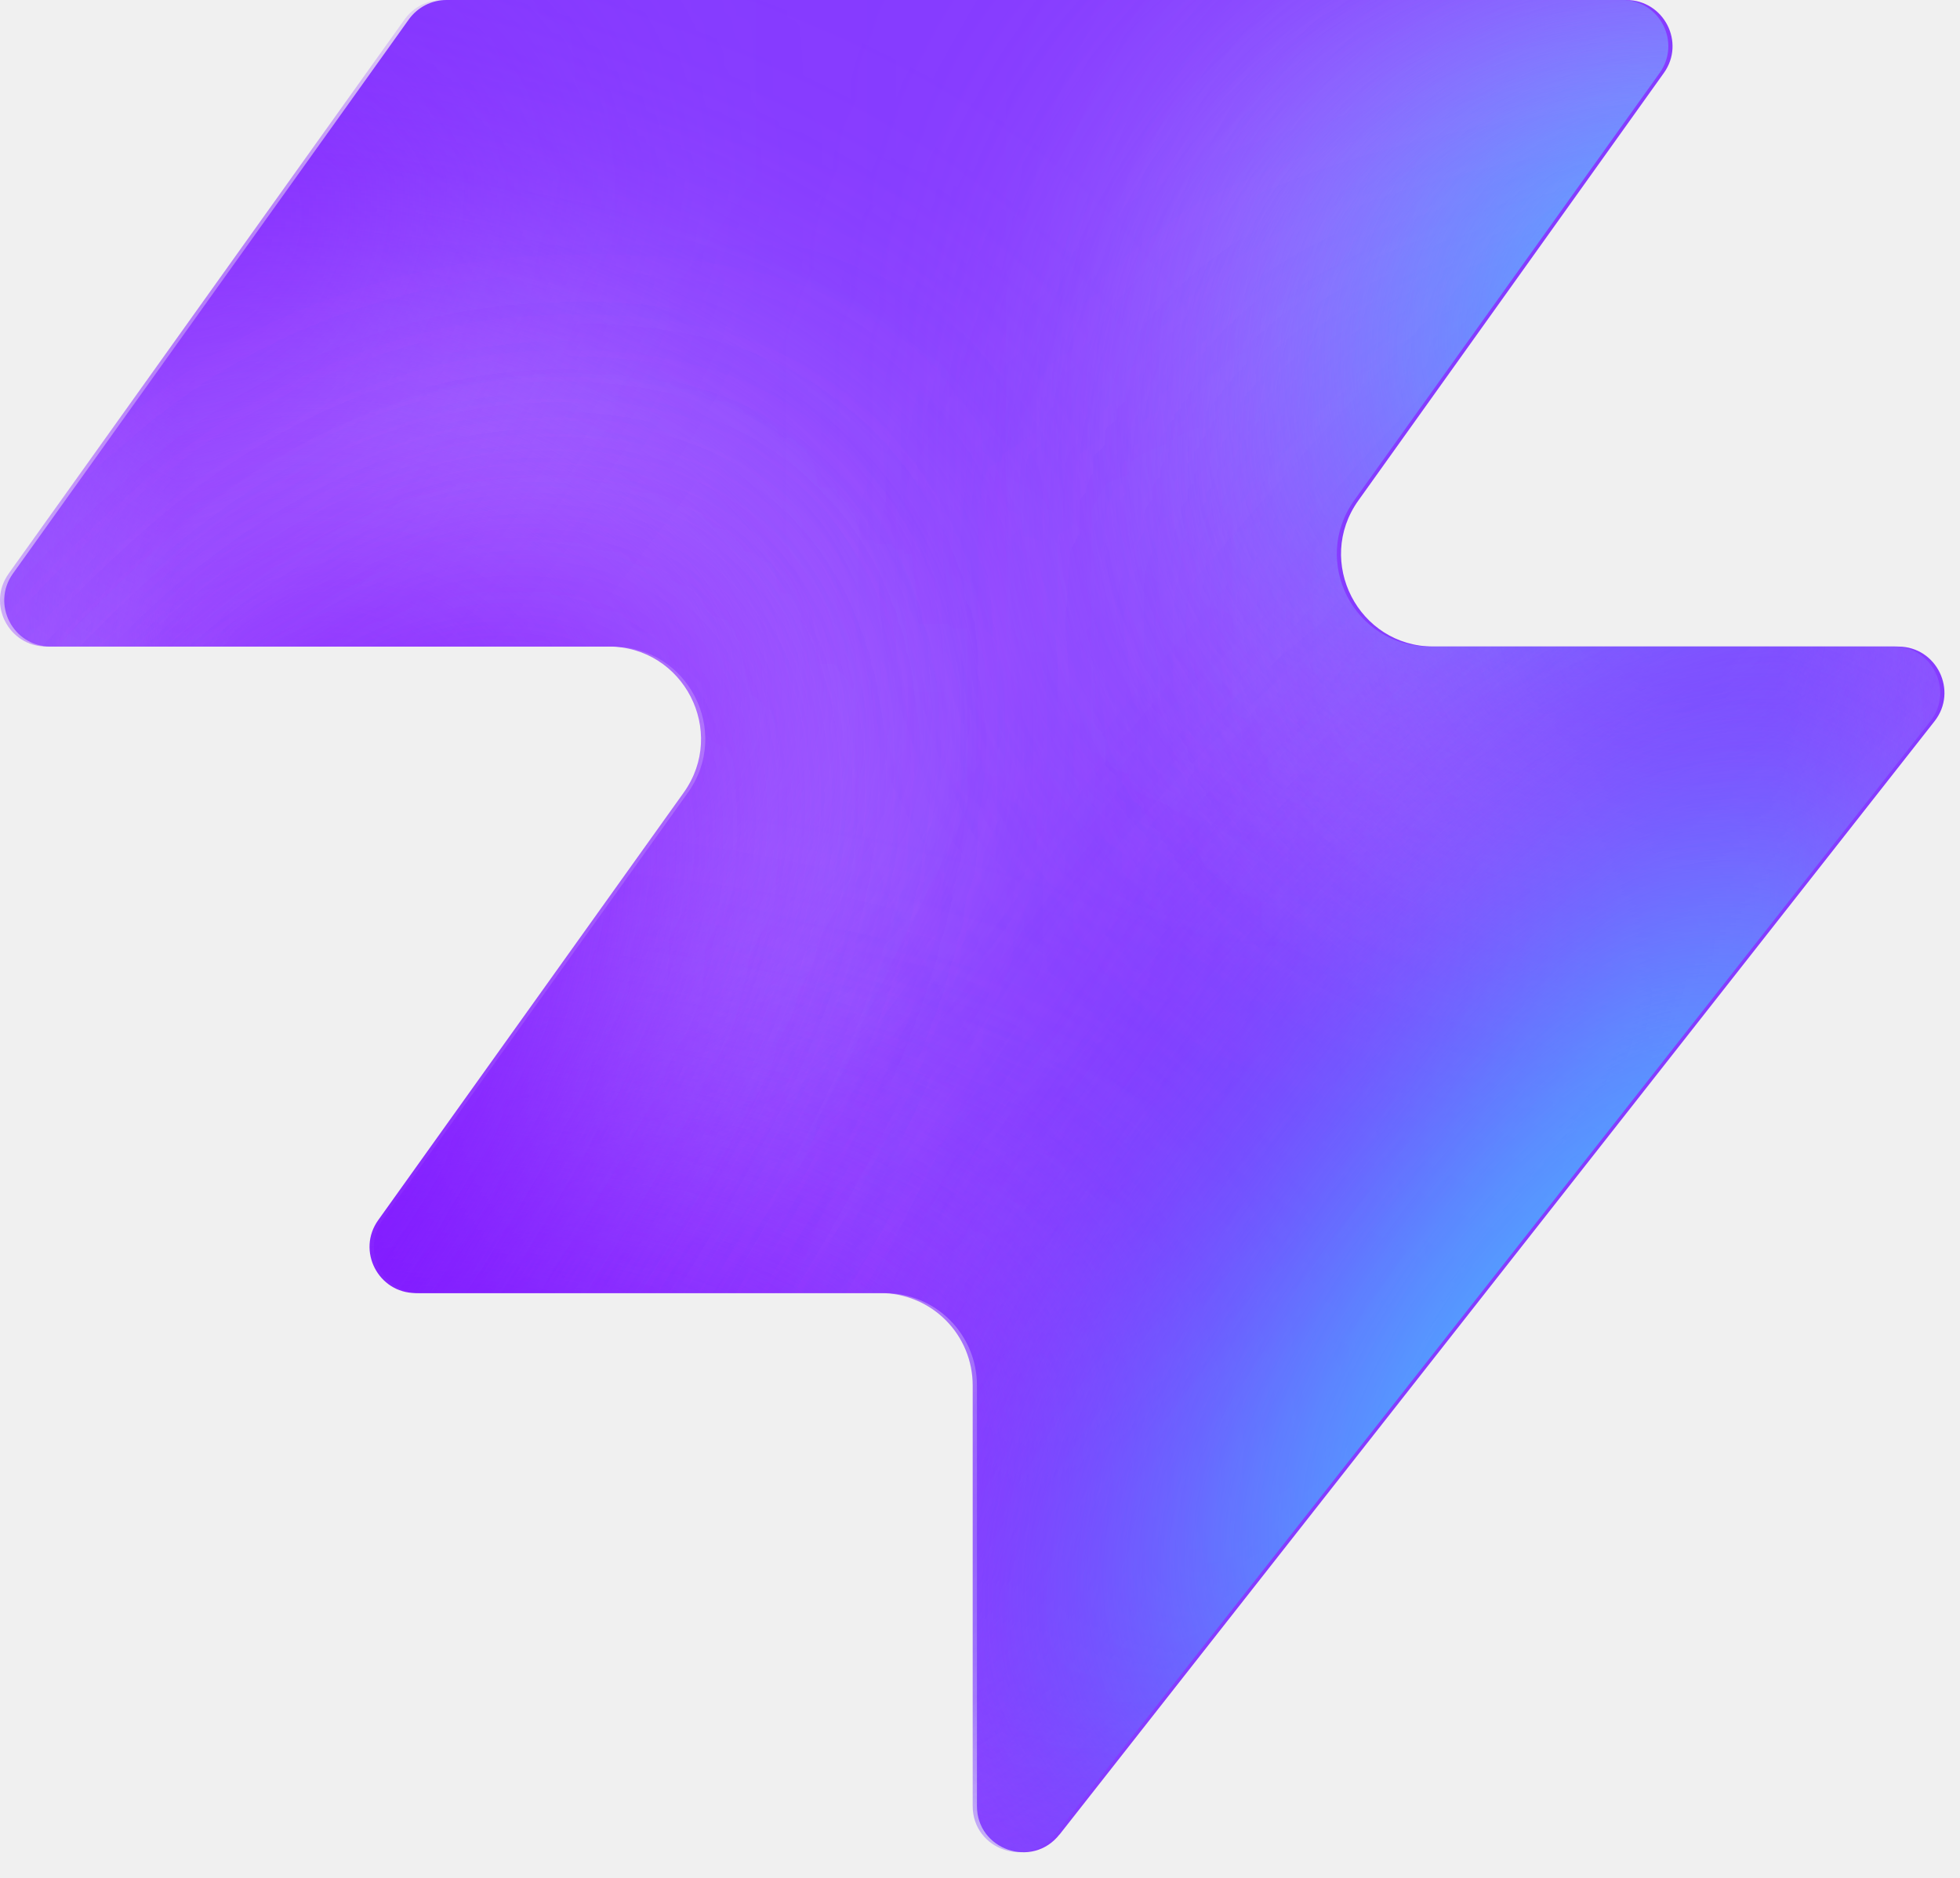
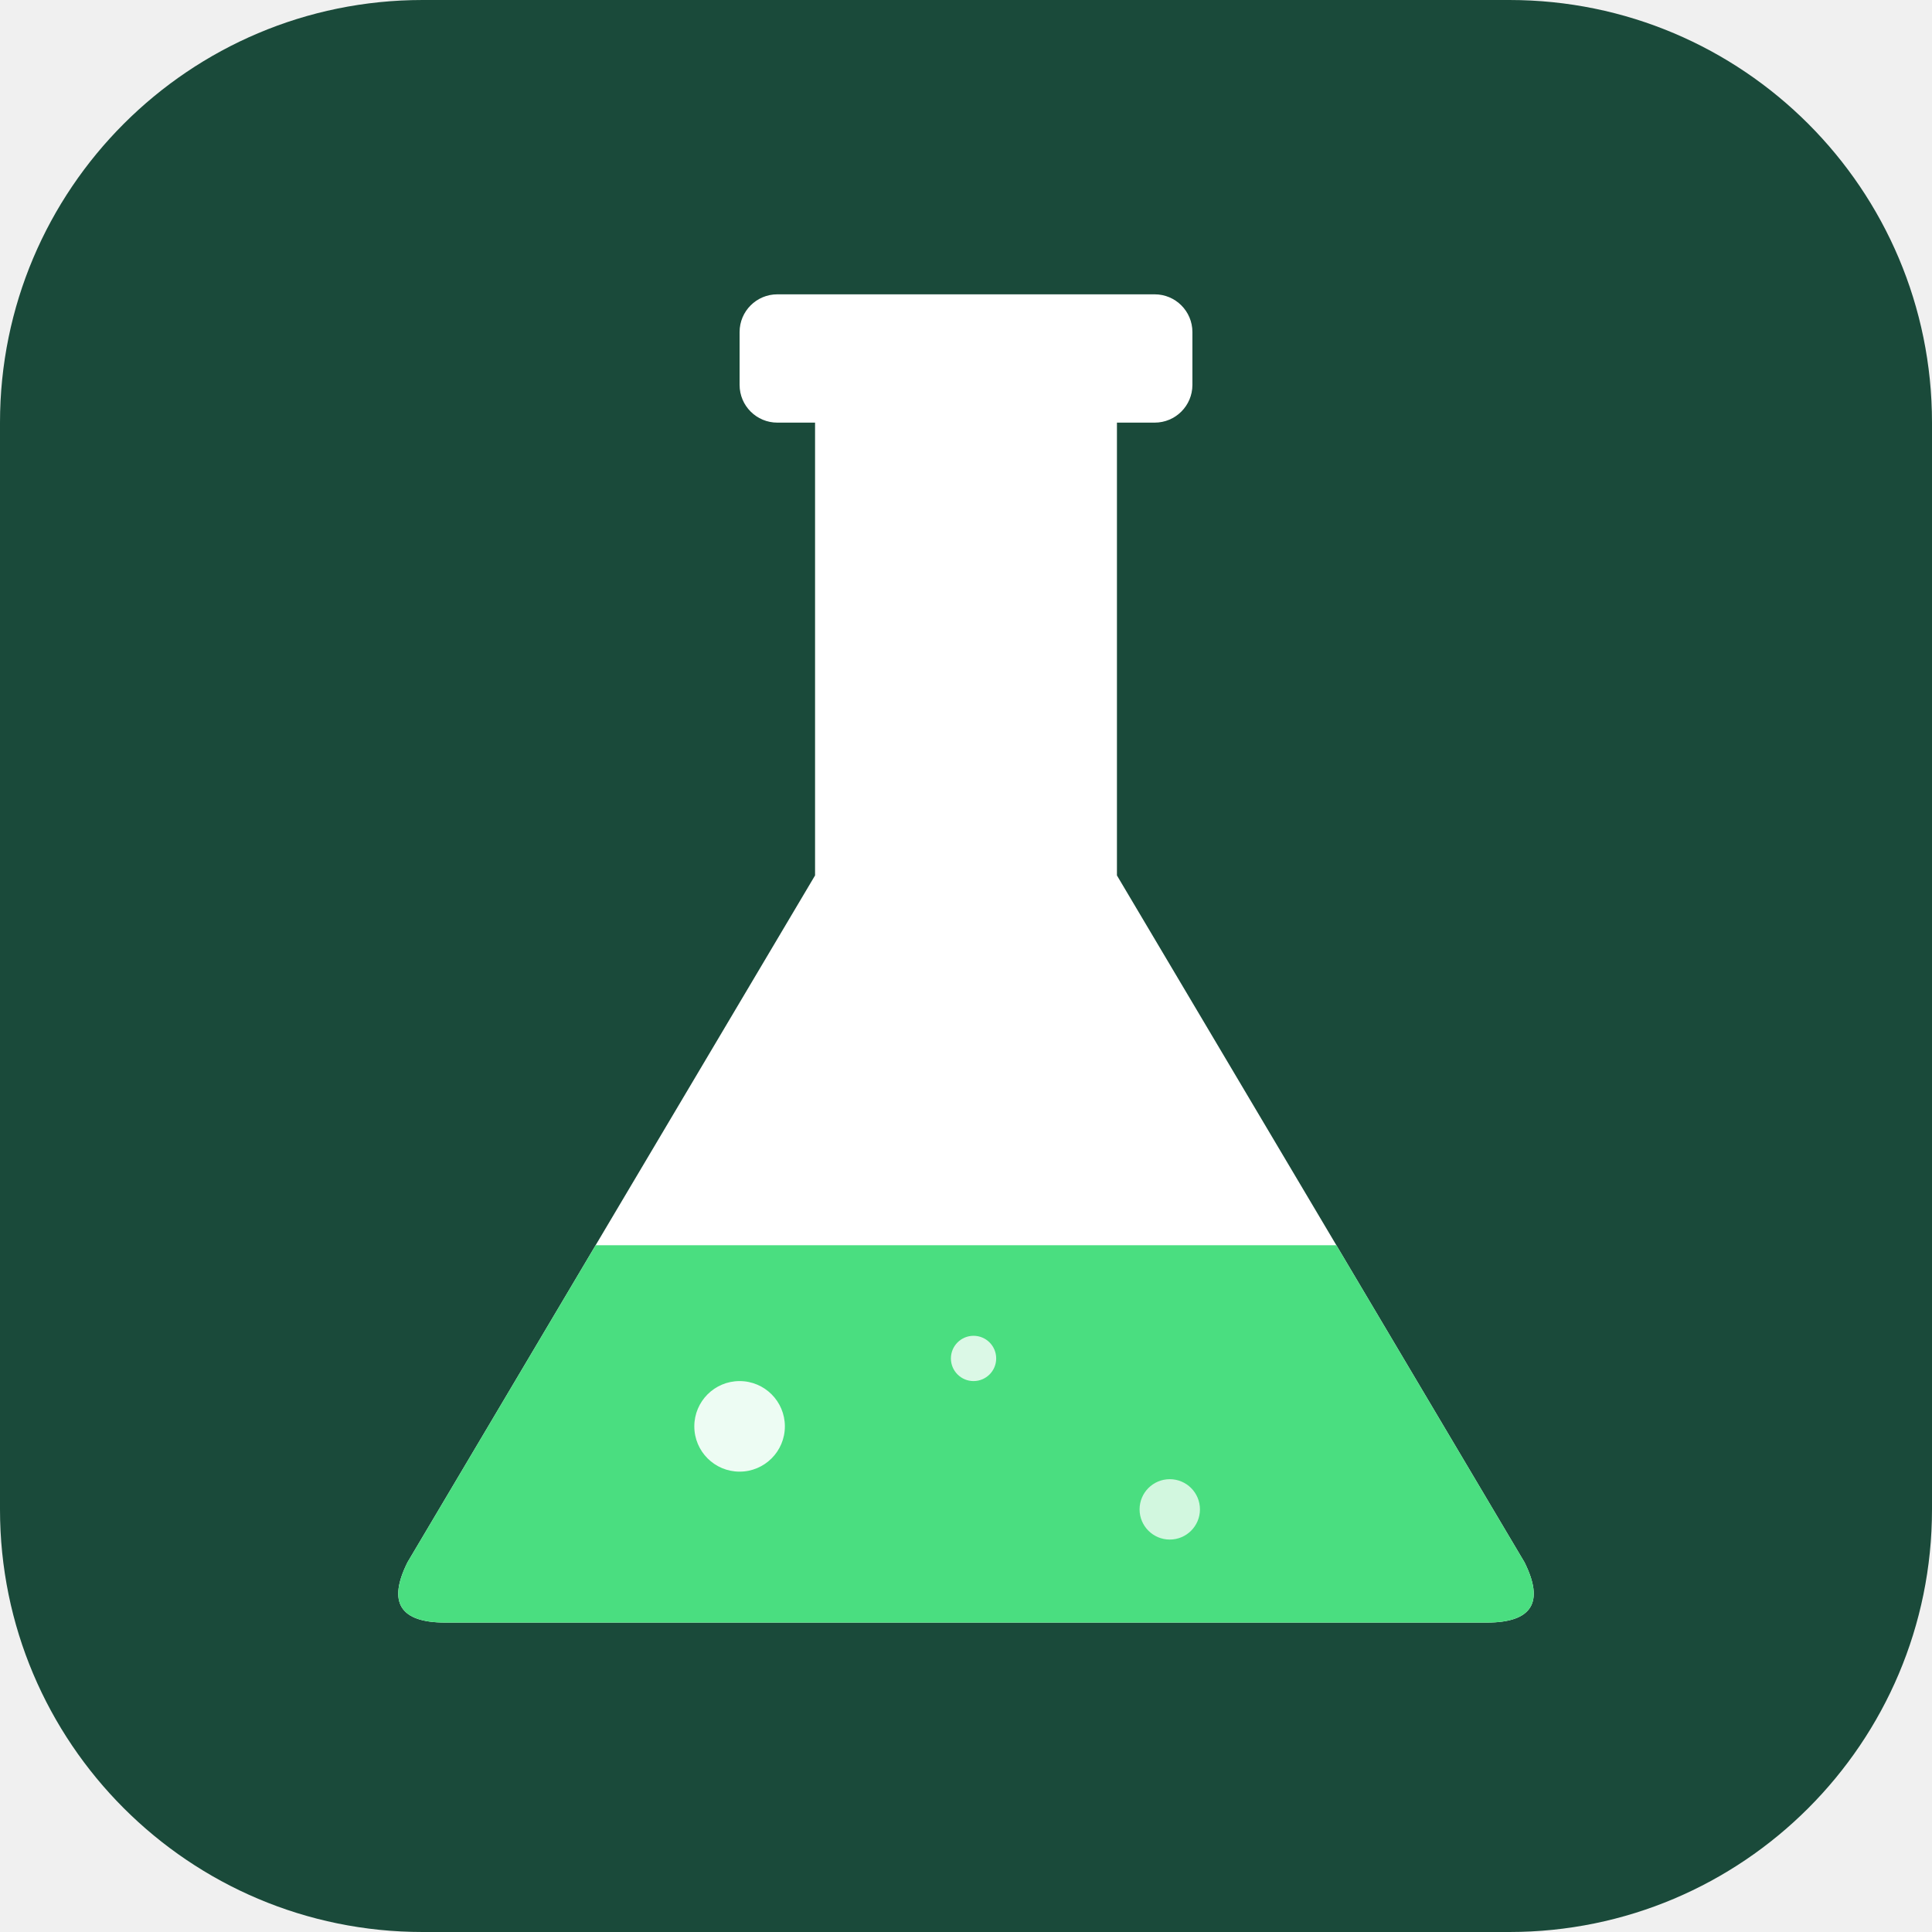
- <svg xmlns="http://www.w3.org/2000/svg" width="48" height="46" fill="none" viewBox="0 0 48 46">
-   <path fill="#863bff" d="M25.946 44.938c-.664.845-2.021.375-2.021-.698V33.937a2.26 2.26 0 0 0-2.262-2.262H10.287c-.92 0-1.456-1.04-.92-1.788l7.48-10.471c1.07-1.497 0-3.578-1.842-3.578H1.237c-.92 0-1.456-1.04-.92-1.788L10.013.474c.214-.297.556-.474.92-.474h28.894c.92 0 1.456 1.04.92 1.788l-7.48 10.471c-1.07 1.498 0 3.579 1.842 3.579h11.377c.943 0 1.473 1.088.89 1.83L25.947 44.94z" style="fill:#863bff;fill:color(display-p3 .525 .23 1);fill-opacity:1" />
-   <mask id="a" width="48" height="46" x="0" y="0" maskUnits="userSpaceOnUse" style="mask-type:alpha">
-     <path fill="#000" d="M25.842 44.938c-.664.844-2.021.375-2.021-.698V33.937a2.26 2.26 0 0 0-2.262-2.262H10.183c-.92 0-1.456-1.04-.92-1.788l7.48-10.471c1.07-1.498 0-3.579-1.842-3.579H1.133c-.92 0-1.456-1.04-.92-1.787L9.91.473c.214-.297.556-.474.92-.474h28.894c.92 0 1.456 1.04.92 1.788l-7.48 10.471c-1.07 1.498 0 3.578 1.842 3.578h11.377c.943 0 1.473 1.088.89 1.832L25.843 44.94z" style="fill:#000;fill-opacity:1" />
-   </mask>
-   <g mask="url(#a)">
-     <g filter="url(#b)">
-       <ellipse cx="5.508" cy="14.704" fill="#ede6ff" rx="5.508" ry="14.704" style="fill:#ede6ff;fill:color(display-p3 .927 .903 1);fill-opacity:1" transform="matrix(.00324 1 1 -.00324 -4.47 31.516)" />
-     </g>
-     <g filter="url(#c)">
-       <ellipse cx="10.399" cy="29.851" fill="#ede6ff" rx="10.399" ry="29.851" style="fill:#ede6ff;fill:color(display-p3 .927 .903 1);fill-opacity:1" transform="matrix(.00324 1 1 -.00324 -39.328 7.883)" />
-     </g>
-     <g filter="url(#d)">
-       <ellipse cx="5.508" cy="30.487" fill="#7e14ff" rx="5.508" ry="30.487" style="fill:#7e14ff;fill:color(display-p3 .492 .077 1);fill-opacity:1" transform="rotate(89.814 -25.913 -14.639)scale(1 -1)" />
-     </g>
-     <g filter="url(#e)">
-       <ellipse cx="5.508" cy="30.599" fill="#7e14ff" rx="5.508" ry="30.599" style="fill:#7e14ff;fill:color(display-p3 .492 .077 1);fill-opacity:1" transform="rotate(89.814 -32.644 -3.334)scale(1 -1)" />
-     </g>
-     <g filter="url(#f)">
-       <ellipse cx="5.508" cy="30.599" fill="#7e14ff" rx="5.508" ry="30.599" style="fill:#7e14ff;fill:color(display-p3 .492 .077 1);fill-opacity:1" transform="matrix(.00324 1 1 -.00324 -34.34 30.47)" />
-     </g>
-     <g filter="url(#g)">
-       <ellipse cx="14.072" cy="22.078" fill="#ede6ff" rx="14.072" ry="22.078" style="fill:#ede6ff;fill:color(display-p3 .927 .903 1);fill-opacity:1" transform="rotate(93.35 24.506 48.493)scale(-1 1)" />
-     </g>
-     <g filter="url(#h)">
-       <ellipse cx="3.47" cy="21.501" fill="#7e14ff" rx="3.47" ry="21.501" style="fill:#7e14ff;fill:color(display-p3 .492 .077 1);fill-opacity:1" transform="rotate(89.009 28.708 47.59)scale(-1 1)" />
-     </g>
-     <g filter="url(#i)">
-       <ellipse cx="3.47" cy="21.501" fill="#7e14ff" rx="3.47" ry="21.501" style="fill:#7e14ff;fill:color(display-p3 .492 .077 1);fill-opacity:1" transform="rotate(89.009 28.708 47.59)scale(-1 1)" />
-     </g>
-     <g filter="url(#j)">
-       <ellipse cx=".387" cy="8.972" fill="#7e14ff" rx="4.407" ry="29.108" style="fill:#7e14ff;fill:color(display-p3 .492 .077 1);fill-opacity:1" transform="rotate(39.51 .387 8.972)" />
-     </g>
-     <g filter="url(#k)">
-       <ellipse cx="47.523" cy="-6.092" fill="#7e14ff" rx="4.407" ry="29.108" style="fill:#7e14ff;fill:color(display-p3 .492 .077 1);fill-opacity:1" transform="rotate(37.892 47.523 -6.092)" />
-     </g>
-     <g filter="url(#l)">
-       <ellipse cx="41.412" cy="6.333" fill="#47bfff" rx="5.971" ry="9.665" style="fill:#47bfff;fill:color(display-p3 .28 .748 1);fill-opacity:1" transform="rotate(37.892 41.412 6.333)" />
-     </g>
-     <g filter="url(#m)">
-       <ellipse cx="-1.879" cy="38.332" fill="#7e14ff" rx="4.407" ry="29.108" style="fill:#7e14ff;fill:color(display-p3 .492 .077 1);fill-opacity:1" transform="rotate(37.892 -1.88 38.332)" />
-     </g>
-     <g filter="url(#n)">
-       <ellipse cx="-1.879" cy="38.332" fill="#7e14ff" rx="4.407" ry="29.108" style="fill:#7e14ff;fill:color(display-p3 .492 .077 1);fill-opacity:1" transform="rotate(37.892 -1.88 38.332)" />
-     </g>
-     <g filter="url(#o)">
-       <ellipse cx="35.651" cy="29.907" fill="#7e14ff" rx="4.407" ry="29.108" style="fill:#7e14ff;fill:color(display-p3 .492 .077 1);fill-opacity:1" transform="rotate(37.892 35.651 29.907)" />
-     </g>
-     <g filter="url(#p)">
-       <ellipse cx="38.418" cy="32.4" fill="#47bfff" rx="5.971" ry="15.297" style="fill:#47bfff;fill:color(display-p3 .28 .748 1);fill-opacity:1" transform="rotate(37.892 38.418 32.4)" />
-     </g>
-   </g>
+ <svg xmlns="http://www.w3.org/2000/svg" viewBox="0 0 512 512">
  <defs>
-     <filter id="b" width="60.045" height="41.654" x="-19.77" y="16.149" color-interpolation-filters="sRGB" filterUnits="userSpaceOnUse">
-       <feFlood flood-opacity="0" result="BackgroundImageFix" />
-       <feBlend in="SourceGraphic" in2="BackgroundImageFix" result="shape" />
-       <feGaussianBlur result="effect1_foregroundBlur_2002_17158" stdDeviation="7.659" />
-     </filter>
-     <filter id="c" width="90.34" height="51.437" x="-54.613" y="-7.533" color-interpolation-filters="sRGB" filterUnits="userSpaceOnUse">
-       <feFlood flood-opacity="0" result="BackgroundImageFix" />
-       <feBlend in="SourceGraphic" in2="BackgroundImageFix" result="shape" />
-       <feGaussianBlur result="effect1_foregroundBlur_2002_17158" stdDeviation="7.659" />
-     </filter>
-     <filter id="d" width="79.355" height="29.4" x="-49.64" y="2.03" color-interpolation-filters="sRGB" filterUnits="userSpaceOnUse">
-       <feFlood flood-opacity="0" result="BackgroundImageFix" />
-       <feBlend in="SourceGraphic" in2="BackgroundImageFix" result="shape" />
-       <feGaussianBlur result="effect1_foregroundBlur_2002_17158" stdDeviation="4.596" />
-     </filter>
-     <filter id="e" width="79.579" height="29.4" x="-45.045" y="20.029" color-interpolation-filters="sRGB" filterUnits="userSpaceOnUse">
-       <feFlood flood-opacity="0" result="BackgroundImageFix" />
-       <feBlend in="SourceGraphic" in2="BackgroundImageFix" result="shape" />
-       <feGaussianBlur result="effect1_foregroundBlur_2002_17158" stdDeviation="4.596" />
-     </filter>
-     <filter id="f" width="79.579" height="29.4" x="-43.513" y="21.178" color-interpolation-filters="sRGB" filterUnits="userSpaceOnUse">
-       <feFlood flood-opacity="0" result="BackgroundImageFix" />
-       <feBlend in="SourceGraphic" in2="BackgroundImageFix" result="shape" />
-       <feGaussianBlur result="effect1_foregroundBlur_2002_17158" stdDeviation="4.596" />
-     </filter>
-     <filter id="g" width="74.749" height="58.852" x="15.756" y="-17.901" color-interpolation-filters="sRGB" filterUnits="userSpaceOnUse">
-       <feFlood flood-opacity="0" result="BackgroundImageFix" />
-       <feBlend in="SourceGraphic" in2="BackgroundImageFix" result="shape" />
-       <feGaussianBlur result="effect1_foregroundBlur_2002_17158" stdDeviation="7.659" />
-     </filter>
-     <filter id="h" width="61.377" height="25.362" x="23.548" y="2.284" color-interpolation-filters="sRGB" filterUnits="userSpaceOnUse">
-       <feFlood flood-opacity="0" result="BackgroundImageFix" />
-       <feBlend in="SourceGraphic" in2="BackgroundImageFix" result="shape" />
-       <feGaussianBlur result="effect1_foregroundBlur_2002_17158" stdDeviation="4.596" />
-     </filter>
-     <filter id="i" width="61.377" height="25.362" x="23.548" y="2.284" color-interpolation-filters="sRGB" filterUnits="userSpaceOnUse">
-       <feFlood flood-opacity="0" result="BackgroundImageFix" />
-       <feBlend in="SourceGraphic" in2="BackgroundImageFix" result="shape" />
-       <feGaussianBlur result="effect1_foregroundBlur_2002_17158" stdDeviation="4.596" />
-     </filter>
-     <filter id="j" width="56.045" height="63.649" x="-27.636" y="-22.853" color-interpolation-filters="sRGB" filterUnits="userSpaceOnUse">
-       <feFlood flood-opacity="0" result="BackgroundImageFix" />
-       <feBlend in="SourceGraphic" in2="BackgroundImageFix" result="shape" />
-       <feGaussianBlur result="effect1_foregroundBlur_2002_17158" stdDeviation="4.596" />
-     </filter>
-     <filter id="k" width="54.814" height="64.646" x="20.116" y="-38.415" color-interpolation-filters="sRGB" filterUnits="userSpaceOnUse">
-       <feFlood flood-opacity="0" result="BackgroundImageFix" />
-       <feBlend in="SourceGraphic" in2="BackgroundImageFix" result="shape" />
-       <feGaussianBlur result="effect1_foregroundBlur_2002_17158" stdDeviation="4.596" />
-     </filter>
-     <filter id="l" width="33.541" height="35.313" x="24.641" y="-11.323" color-interpolation-filters="sRGB" filterUnits="userSpaceOnUse">
-       <feFlood flood-opacity="0" result="BackgroundImageFix" />
-       <feBlend in="SourceGraphic" in2="BackgroundImageFix" result="shape" />
-       <feGaussianBlur result="effect1_foregroundBlur_2002_17158" stdDeviation="4.596" />
-     </filter>
-     <filter id="m" width="54.814" height="64.646" x="-29.286" y="6.009" color-interpolation-filters="sRGB" filterUnits="userSpaceOnUse">
-       <feFlood flood-opacity="0" result="BackgroundImageFix" />
-       <feBlend in="SourceGraphic" in2="BackgroundImageFix" result="shape" />
-       <feGaussianBlur result="effect1_foregroundBlur_2002_17158" stdDeviation="4.596" />
-     </filter>
-     <filter id="n" width="54.814" height="64.646" x="-29.286" y="6.009" color-interpolation-filters="sRGB" filterUnits="userSpaceOnUse">
-       <feFlood flood-opacity="0" result="BackgroundImageFix" />
-       <feBlend in="SourceGraphic" in2="BackgroundImageFix" result="shape" />
-       <feGaussianBlur result="effect1_foregroundBlur_2002_17158" stdDeviation="4.596" />
-     </filter>
-     <filter id="o" width="54.814" height="64.646" x="8.244" y="-2.416" color-interpolation-filters="sRGB" filterUnits="userSpaceOnUse">
-       <feFlood flood-opacity="0" result="BackgroundImageFix" />
-       <feBlend in="SourceGraphic" in2="BackgroundImageFix" result="shape" />
-       <feGaussianBlur result="effect1_foregroundBlur_2002_17158" stdDeviation="4.596" />
-     </filter>
-     <filter id="p" width="39.409" height="43.623" x="18.713" y="10.588" color-interpolation-filters="sRGB" filterUnits="userSpaceOnUse">
-       <feFlood flood-opacity="0" result="BackgroundImageFix" />
-       <feBlend in="SourceGraphic" in2="BackgroundImageFix" result="shape" />
-       <feGaussianBlur result="effect1_foregroundBlur_2002_17158" stdDeviation="4.596" />
-     </filter>
+     <clipPath id="flask">
+       <path d="M216 108 L216 232 L108 414 Q100 430 118 430 L394 430 Q412 430 404 414 L296 232 L296 108 Z" />
+     </clipPath>
  </defs>
+   <rect width="512" height="512" rx="112" fill="#1a4a3a" />
+   <path d="M216 108 L216 232 L108 414 Q100 430 118 430 L394 430 Q412 430 404 414 L296 232 L296 108 Z" fill="#ffffff" />
+   <rect x="0" y="330" width="512" height="200" fill="#4ade80" clip-path="url(#flask)" />
+   <circle cx="196" cy="378" r="12" fill="#ffffff" opacity="0.9" clip-path="url(#flask)" />
+   <circle cx="310" cy="400" r="8" fill="#ffffff" opacity="0.75" clip-path="url(#flask)" />
+   <circle cx="258" cy="360" r="6" fill="#ffffff" opacity="0.8" clip-path="url(#flask)" />
+   <rect x="196" y="78" width="120" height="34" rx="10" fill="#ffffff" />
</svg>
